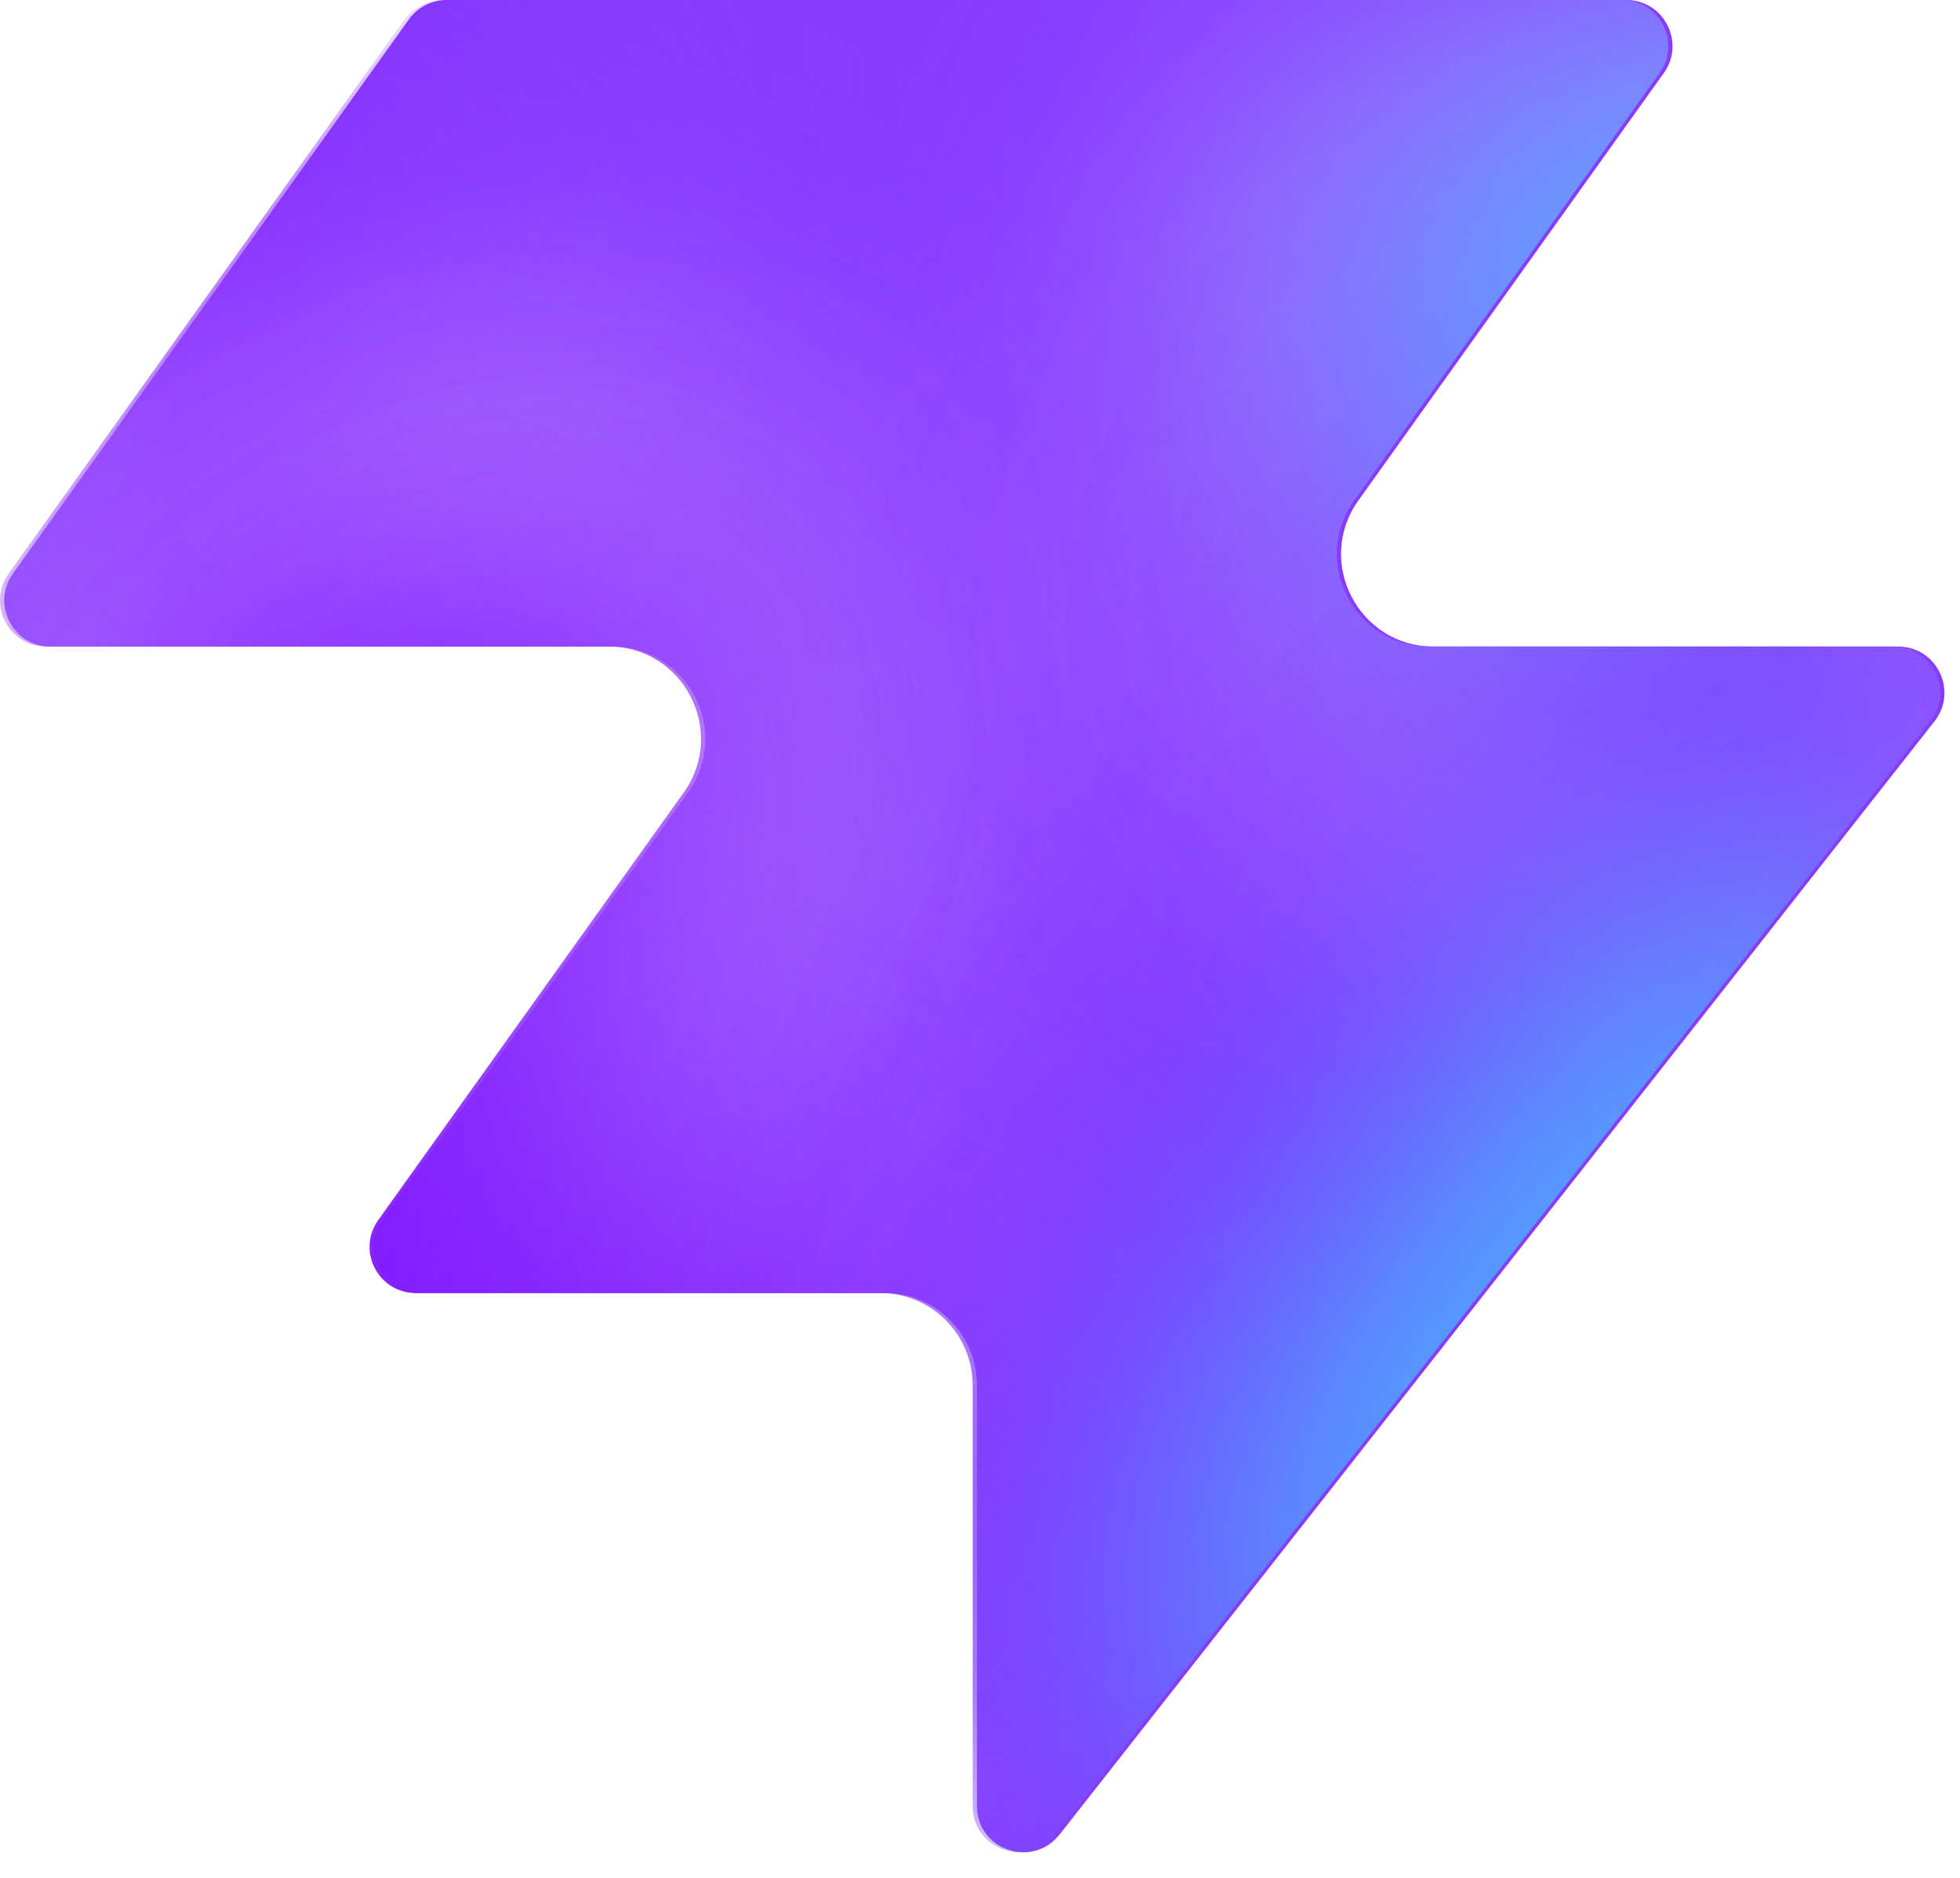
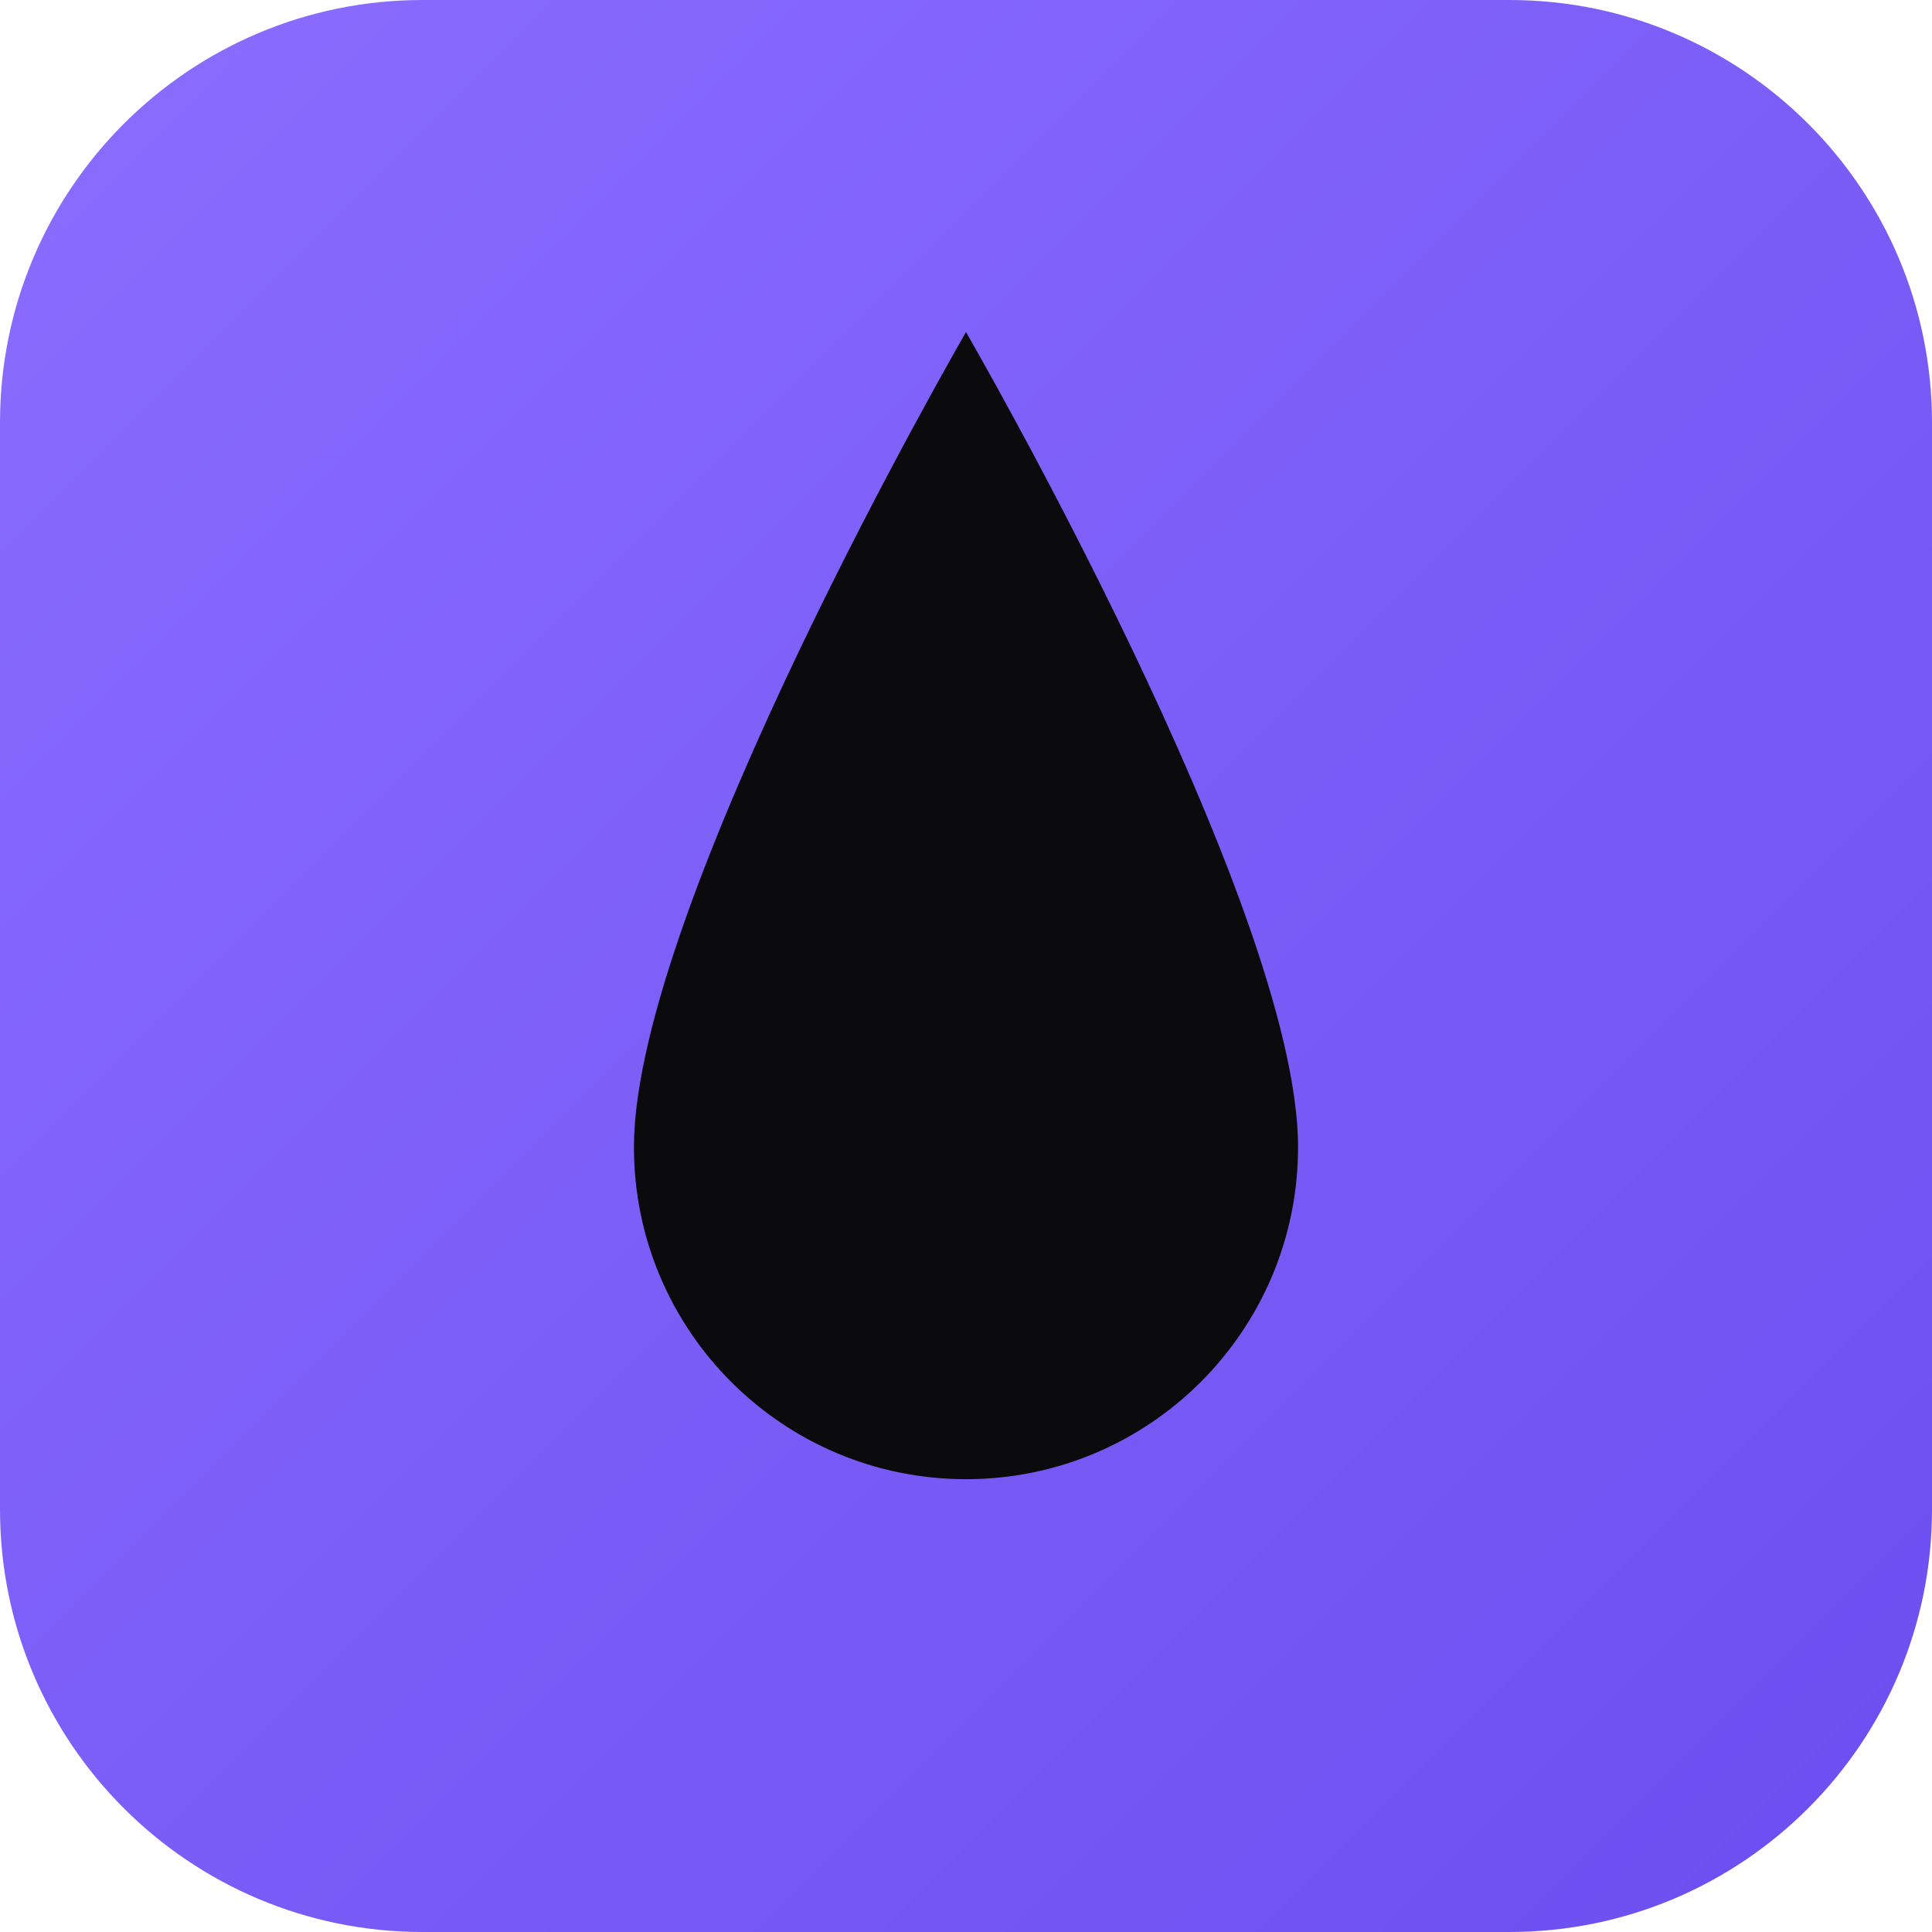
- <svg xmlns="http://www.w3.org/2000/svg" width="48" height="46" fill="none" viewBox="0 0 48 46">
-   <path fill="#863bff" d="M25.946 44.938c-.664.845-2.021.375-2.021-.698V33.937a2.26 2.26 0 0 0-2.262-2.262H10.287c-.92 0-1.456-1.04-.92-1.788l7.48-10.471c1.07-1.497 0-3.578-1.842-3.578H1.237c-.92 0-1.456-1.04-.92-1.788L10.013.474c.214-.297.556-.474.92-.474h28.894c.92 0 1.456 1.04.92 1.788l-7.48 10.471c-1.07 1.498 0 3.579 1.842 3.579h11.377c.943 0 1.473 1.088.89 1.83L25.947 44.94z" style="fill:#863bff;fill:color(display-p3 .525 .23 1);fill-opacity:1" />
-   <mask id="a" width="48" height="46" x="0" y="0" maskUnits="userSpaceOnUse" style="mask-type:alpha">
-     <path fill="#000" d="M25.842 44.938c-.664.844-2.021.375-2.021-.698V33.937a2.26 2.26 0 0 0-2.262-2.262H10.183c-.92 0-1.456-1.04-.92-1.788l7.48-10.471c1.07-1.498 0-3.579-1.842-3.579H1.133c-.92 0-1.456-1.04-.92-1.787L9.91.473c.214-.297.556-.474.92-.474h28.894c.92 0 1.456 1.04.92 1.788l-7.48 10.471c-1.07 1.498 0 3.578 1.842 3.578h11.377c.943 0 1.473 1.088.89 1.832L25.843 44.94z" style="fill:#000;fill-opacity:1" />
-   </mask>
-   <g mask="url(#a)">
-     <g filter="url(#b)">
-       <ellipse cx="5.508" cy="14.704" fill="#ede6ff" rx="5.508" ry="14.704" style="fill:#ede6ff;fill:color(display-p3 .927 .903 1);fill-opacity:1" transform="matrix(.00324 1 1 -.00324 -4.47 31.516)" />
-     </g>
-     <g filter="url(#c)">
-       <ellipse cx="10.399" cy="29.851" fill="#ede6ff" rx="10.399" ry="29.851" style="fill:#ede6ff;fill:color(display-p3 .927 .903 1);fill-opacity:1" transform="matrix(.00324 1 1 -.00324 -39.328 7.883)" />
-     </g>
-     <g filter="url(#d)">
-       <ellipse cx="5.508" cy="30.487" fill="#7e14ff" rx="5.508" ry="30.487" style="fill:#7e14ff;fill:color(display-p3 .492 .077 1);fill-opacity:1" transform="rotate(89.814 -25.913 -14.639)scale(1 -1)" />
-     </g>
-     <g filter="url(#e)">
-       <ellipse cx="5.508" cy="30.599" fill="#7e14ff" rx="5.508" ry="30.599" style="fill:#7e14ff;fill:color(display-p3 .492 .077 1);fill-opacity:1" transform="rotate(89.814 -32.644 -3.334)scale(1 -1)" />
-     </g>
-     <g filter="url(#f)">
-       <ellipse cx="5.508" cy="30.599" fill="#7e14ff" rx="5.508" ry="30.599" style="fill:#7e14ff;fill:color(display-p3 .492 .077 1);fill-opacity:1" transform="matrix(.00324 1 1 -.00324 -34.34 30.47)" />
-     </g>
-     <g filter="url(#g)">
-       <ellipse cx="14.072" cy="22.078" fill="#ede6ff" rx="14.072" ry="22.078" style="fill:#ede6ff;fill:color(display-p3 .927 .903 1);fill-opacity:1" transform="rotate(93.35 24.506 48.493)scale(-1 1)" />
-     </g>
-     <g filter="url(#h)">
-       <ellipse cx="3.47" cy="21.501" fill="#7e14ff" rx="3.47" ry="21.501" style="fill:#7e14ff;fill:color(display-p3 .492 .077 1);fill-opacity:1" transform="rotate(89.009 28.708 47.59)scale(-1 1)" />
-     </g>
-     <g filter="url(#i)">
-       <ellipse cx="3.47" cy="21.501" fill="#7e14ff" rx="3.47" ry="21.501" style="fill:#7e14ff;fill:color(display-p3 .492 .077 1);fill-opacity:1" transform="rotate(89.009 28.708 47.59)scale(-1 1)" />
-     </g>
-     <g filter="url(#j)">
-       <ellipse cx=".387" cy="8.972" fill="#7e14ff" rx="4.407" ry="29.108" style="fill:#7e14ff;fill:color(display-p3 .492 .077 1);fill-opacity:1" transform="rotate(39.51 .387 8.972)" />
-     </g>
-     <g filter="url(#k)">
-       <ellipse cx="47.523" cy="-6.092" fill="#7e14ff" rx="4.407" ry="29.108" style="fill:#7e14ff;fill:color(display-p3 .492 .077 1);fill-opacity:1" transform="rotate(37.892 47.523 -6.092)" />
-     </g>
-     <g filter="url(#l)">
-       <ellipse cx="41.412" cy="6.333" fill="#47bfff" rx="5.971" ry="9.665" style="fill:#47bfff;fill:color(display-p3 .28 .748 1);fill-opacity:1" transform="rotate(37.892 41.412 6.333)" />
-     </g>
-     <g filter="url(#m)">
-       <ellipse cx="-1.879" cy="38.332" fill="#7e14ff" rx="4.407" ry="29.108" style="fill:#7e14ff;fill:color(display-p3 .492 .077 1);fill-opacity:1" transform="rotate(37.892 -1.88 38.332)" />
-     </g>
-     <g filter="url(#n)">
-       <ellipse cx="-1.879" cy="38.332" fill="#7e14ff" rx="4.407" ry="29.108" style="fill:#7e14ff;fill:color(display-p3 .492 .077 1);fill-opacity:1" transform="rotate(37.892 -1.88 38.332)" />
-     </g>
-     <g filter="url(#o)">
-       <ellipse cx="35.651" cy="29.907" fill="#7e14ff" rx="4.407" ry="29.108" style="fill:#7e14ff;fill:color(display-p3 .492 .077 1);fill-opacity:1" transform="rotate(37.892 35.651 29.907)" />
-     </g>
-     <g filter="url(#p)">
-       <ellipse cx="38.418" cy="32.4" fill="#47bfff" rx="5.971" ry="15.297" style="fill:#47bfff;fill:color(display-p3 .28 .748 1);fill-opacity:1" transform="rotate(37.892 38.418 32.4)" />
-     </g>
-   </g>
+ <svg xmlns="http://www.w3.org/2000/svg" viewBox="0 0 64 64" width="64" height="64">
  <defs>
-     <filter id="b" width="60.045" height="41.654" x="-19.77" y="16.149" color-interpolation-filters="sRGB" filterUnits="userSpaceOnUse">
-       <feFlood flood-opacity="0" result="BackgroundImageFix" />
-       <feBlend in="SourceGraphic" in2="BackgroundImageFix" result="shape" />
-       <feGaussianBlur result="effect1_foregroundBlur_2002_17158" stdDeviation="7.659" />
-     </filter>
-     <filter id="c" width="90.34" height="51.437" x="-54.613" y="-7.533" color-interpolation-filters="sRGB" filterUnits="userSpaceOnUse">
-       <feFlood flood-opacity="0" result="BackgroundImageFix" />
-       <feBlend in="SourceGraphic" in2="BackgroundImageFix" result="shape" />
-       <feGaussianBlur result="effect1_foregroundBlur_2002_17158" stdDeviation="7.659" />
-     </filter>
-     <filter id="d" width="79.355" height="29.4" x="-49.64" y="2.03" color-interpolation-filters="sRGB" filterUnits="userSpaceOnUse">
-       <feFlood flood-opacity="0" result="BackgroundImageFix" />
-       <feBlend in="SourceGraphic" in2="BackgroundImageFix" result="shape" />
-       <feGaussianBlur result="effect1_foregroundBlur_2002_17158" stdDeviation="4.596" />
-     </filter>
-     <filter id="e" width="79.579" height="29.4" x="-45.045" y="20.029" color-interpolation-filters="sRGB" filterUnits="userSpaceOnUse">
-       <feFlood flood-opacity="0" result="BackgroundImageFix" />
-       <feBlend in="SourceGraphic" in2="BackgroundImageFix" result="shape" />
-       <feGaussianBlur result="effect1_foregroundBlur_2002_17158" stdDeviation="4.596" />
-     </filter>
-     <filter id="f" width="79.579" height="29.4" x="-43.513" y="21.178" color-interpolation-filters="sRGB" filterUnits="userSpaceOnUse">
-       <feFlood flood-opacity="0" result="BackgroundImageFix" />
-       <feBlend in="SourceGraphic" in2="BackgroundImageFix" result="shape" />
-       <feGaussianBlur result="effect1_foregroundBlur_2002_17158" stdDeviation="4.596" />
-     </filter>
-     <filter id="g" width="74.749" height="58.852" x="15.756" y="-17.901" color-interpolation-filters="sRGB" filterUnits="userSpaceOnUse">
-       <feFlood flood-opacity="0" result="BackgroundImageFix" />
-       <feBlend in="SourceGraphic" in2="BackgroundImageFix" result="shape" />
-       <feGaussianBlur result="effect1_foregroundBlur_2002_17158" stdDeviation="7.659" />
-     </filter>
-     <filter id="h" width="61.377" height="25.362" x="23.548" y="2.284" color-interpolation-filters="sRGB" filterUnits="userSpaceOnUse">
-       <feFlood flood-opacity="0" result="BackgroundImageFix" />
-       <feBlend in="SourceGraphic" in2="BackgroundImageFix" result="shape" />
-       <feGaussianBlur result="effect1_foregroundBlur_2002_17158" stdDeviation="4.596" />
-     </filter>
-     <filter id="i" width="61.377" height="25.362" x="23.548" y="2.284" color-interpolation-filters="sRGB" filterUnits="userSpaceOnUse">
-       <feFlood flood-opacity="0" result="BackgroundImageFix" />
-       <feBlend in="SourceGraphic" in2="BackgroundImageFix" result="shape" />
-       <feGaussianBlur result="effect1_foregroundBlur_2002_17158" stdDeviation="4.596" />
-     </filter>
-     <filter id="j" width="56.045" height="63.649" x="-27.636" y="-22.853" color-interpolation-filters="sRGB" filterUnits="userSpaceOnUse">
-       <feFlood flood-opacity="0" result="BackgroundImageFix" />
-       <feBlend in="SourceGraphic" in2="BackgroundImageFix" result="shape" />
-       <feGaussianBlur result="effect1_foregroundBlur_2002_17158" stdDeviation="4.596" />
-     </filter>
-     <filter id="k" width="54.814" height="64.646" x="20.116" y="-38.415" color-interpolation-filters="sRGB" filterUnits="userSpaceOnUse">
-       <feFlood flood-opacity="0" result="BackgroundImageFix" />
-       <feBlend in="SourceGraphic" in2="BackgroundImageFix" result="shape" />
-       <feGaussianBlur result="effect1_foregroundBlur_2002_17158" stdDeviation="4.596" />
-     </filter>
-     <filter id="l" width="33.541" height="35.313" x="24.641" y="-11.323" color-interpolation-filters="sRGB" filterUnits="userSpaceOnUse">
-       <feFlood flood-opacity="0" result="BackgroundImageFix" />
-       <feBlend in="SourceGraphic" in2="BackgroundImageFix" result="shape" />
-       <feGaussianBlur result="effect1_foregroundBlur_2002_17158" stdDeviation="4.596" />
-     </filter>
-     <filter id="m" width="54.814" height="64.646" x="-29.286" y="6.009" color-interpolation-filters="sRGB" filterUnits="userSpaceOnUse">
-       <feFlood flood-opacity="0" result="BackgroundImageFix" />
-       <feBlend in="SourceGraphic" in2="BackgroundImageFix" result="shape" />
-       <feGaussianBlur result="effect1_foregroundBlur_2002_17158" stdDeviation="4.596" />
-     </filter>
-     <filter id="n" width="54.814" height="64.646" x="-29.286" y="6.009" color-interpolation-filters="sRGB" filterUnits="userSpaceOnUse">
-       <feFlood flood-opacity="0" result="BackgroundImageFix" />
-       <feBlend in="SourceGraphic" in2="BackgroundImageFix" result="shape" />
-       <feGaussianBlur result="effect1_foregroundBlur_2002_17158" stdDeviation="4.596" />
-     </filter>
-     <filter id="o" width="54.814" height="64.646" x="8.244" y="-2.416" color-interpolation-filters="sRGB" filterUnits="userSpaceOnUse">
-       <feFlood flood-opacity="0" result="BackgroundImageFix" />
-       <feBlend in="SourceGraphic" in2="BackgroundImageFix" result="shape" />
-       <feGaussianBlur result="effect1_foregroundBlur_2002_17158" stdDeviation="4.596" />
-     </filter>
-     <filter id="p" width="39.409" height="43.623" x="18.713" y="10.588" color-interpolation-filters="sRGB" filterUnits="userSpaceOnUse">
-       <feFlood flood-opacity="0" result="BackgroundImageFix" />
-       <feBlend in="SourceGraphic" in2="BackgroundImageFix" result="shape" />
-       <feGaussianBlur result="effect1_foregroundBlur_2002_17158" stdDeviation="4.596" />
-     </filter>
+     <linearGradient id="g" x1="0" y1="0" x2="1" y2="1">
+       <stop offset="0" stop-color="#8B6DFF" />
+       <stop offset="1" stop-color="#6B4EF0" />
+     </linearGradient>
  </defs>
+   <rect width="64" height="64" rx="14" fill="url(#g)" />
+   <path d="M32 11 C 32 11, 43 30, 43 38 a 11 11 0 0 1 -22 0 C 21 30, 32 11, 32 11 Z" fill="#0B0B0E" />
</svg>
